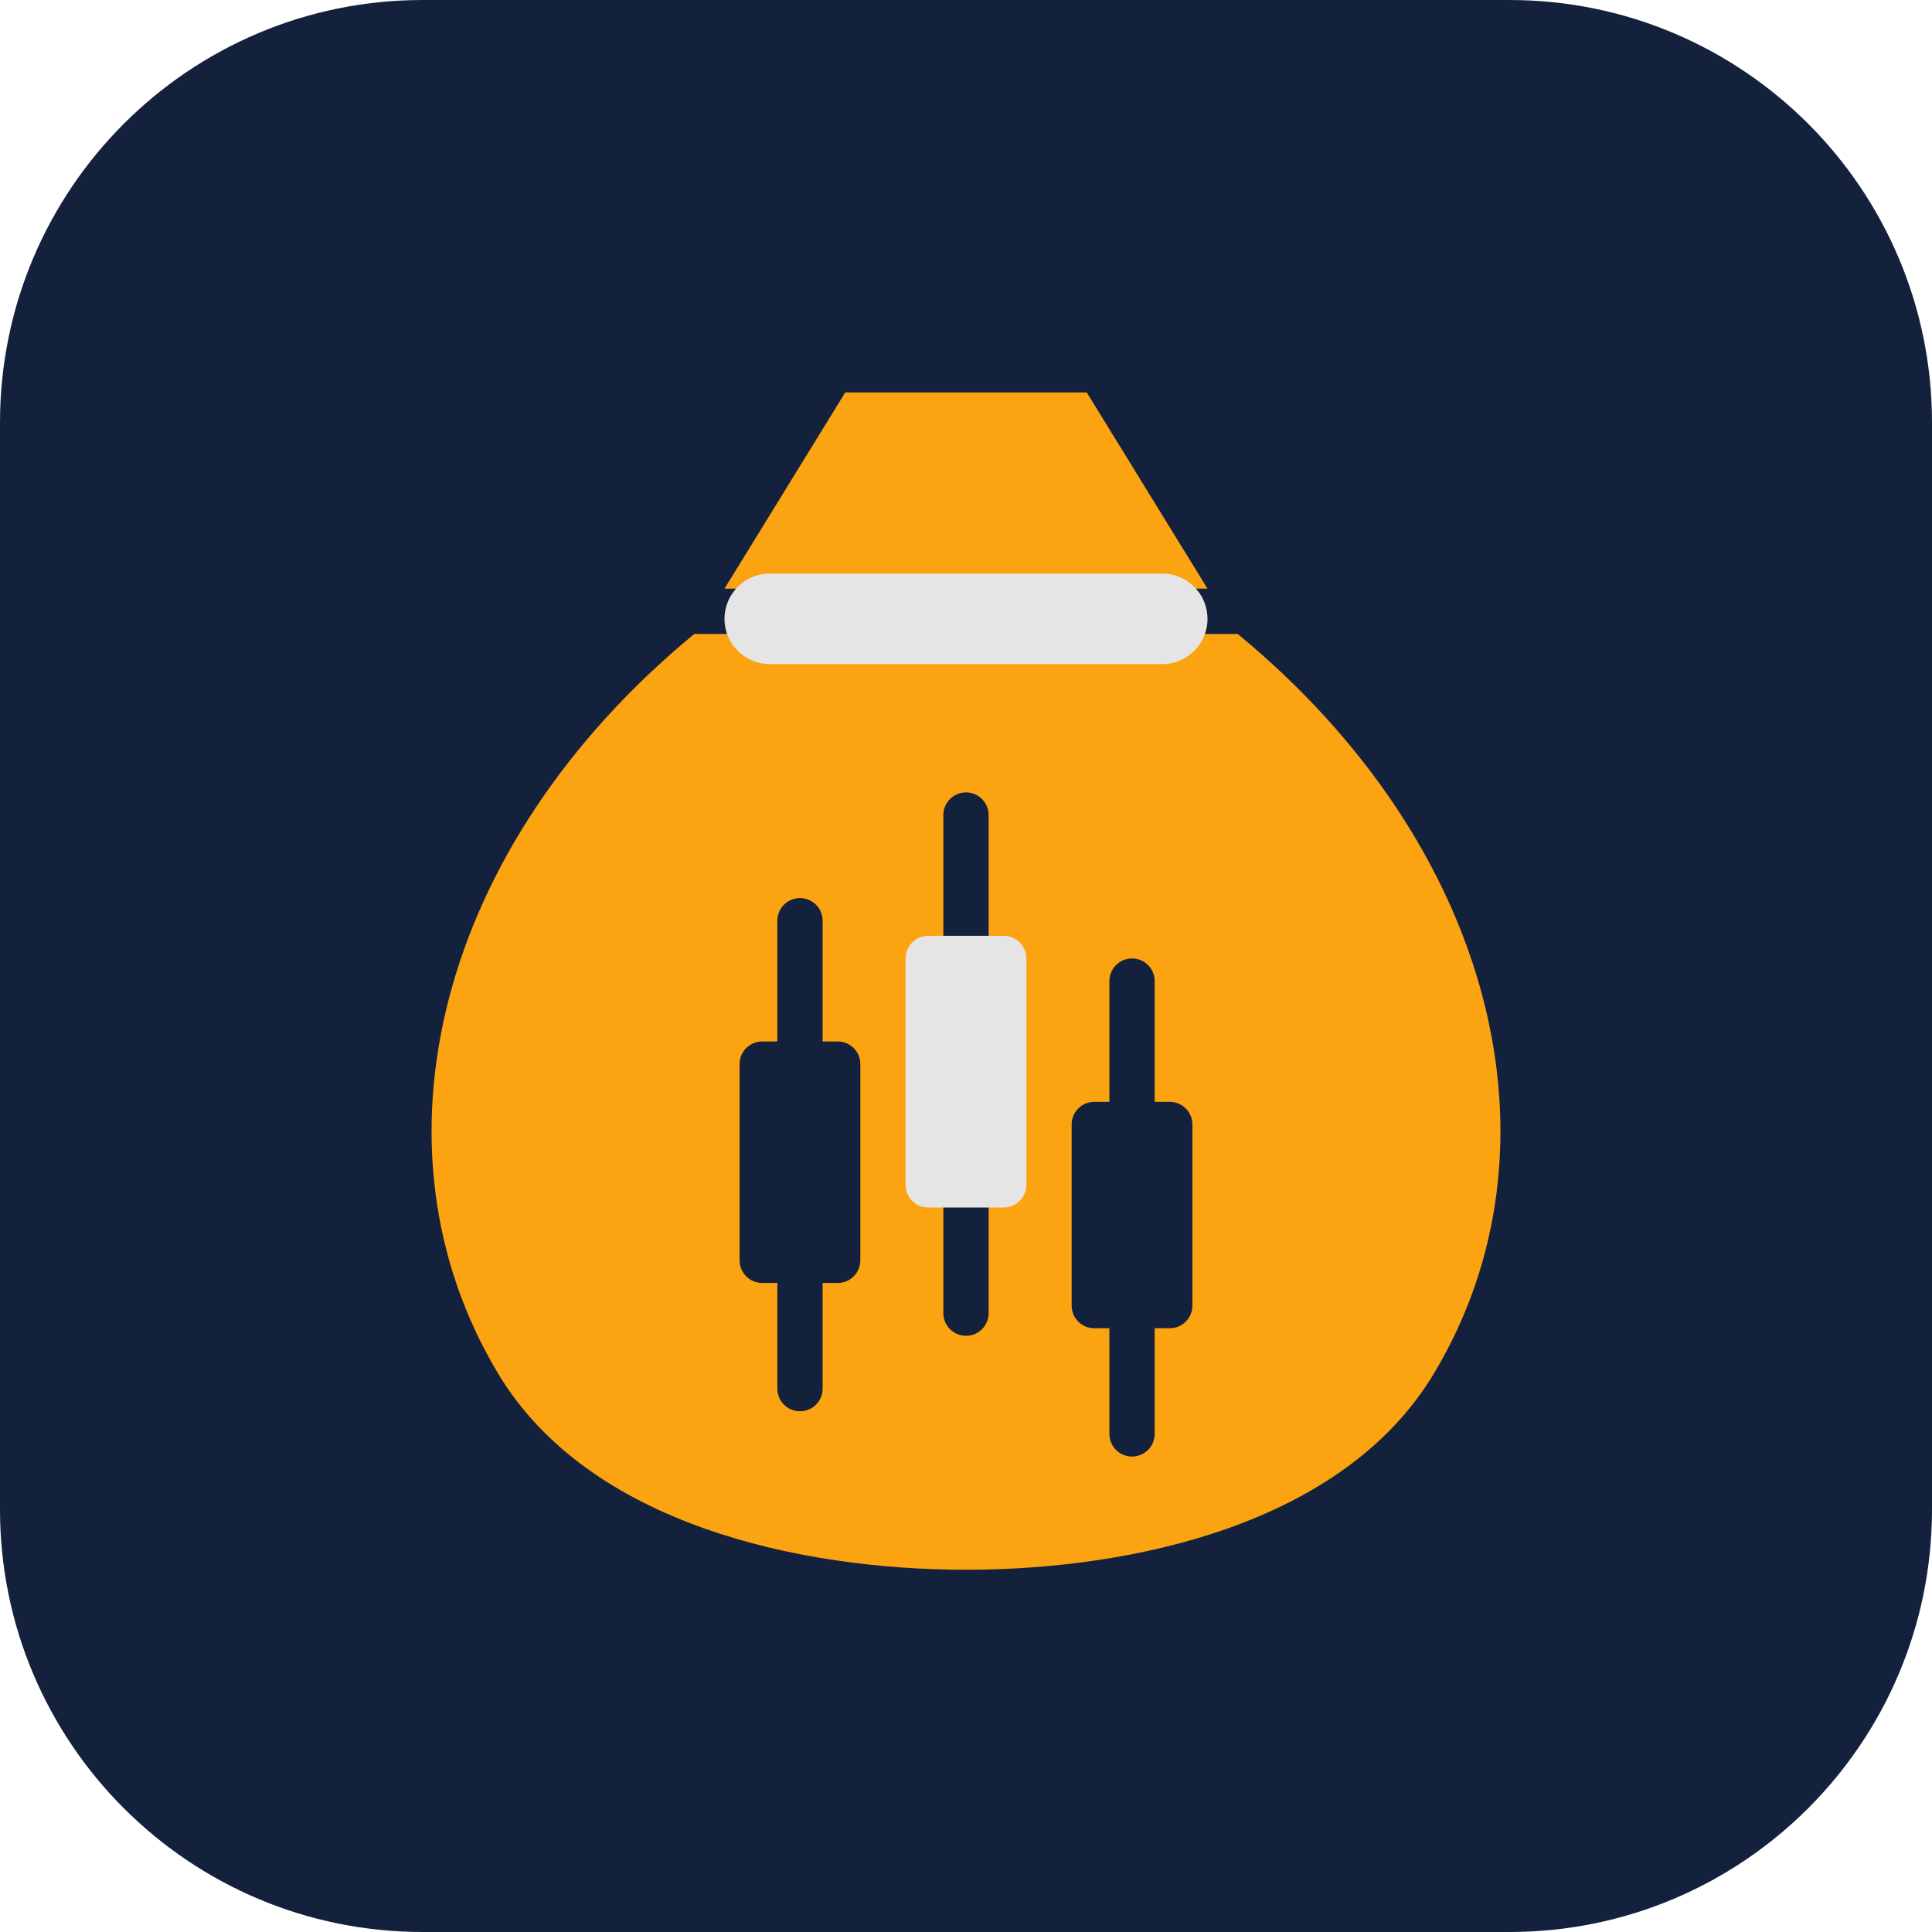
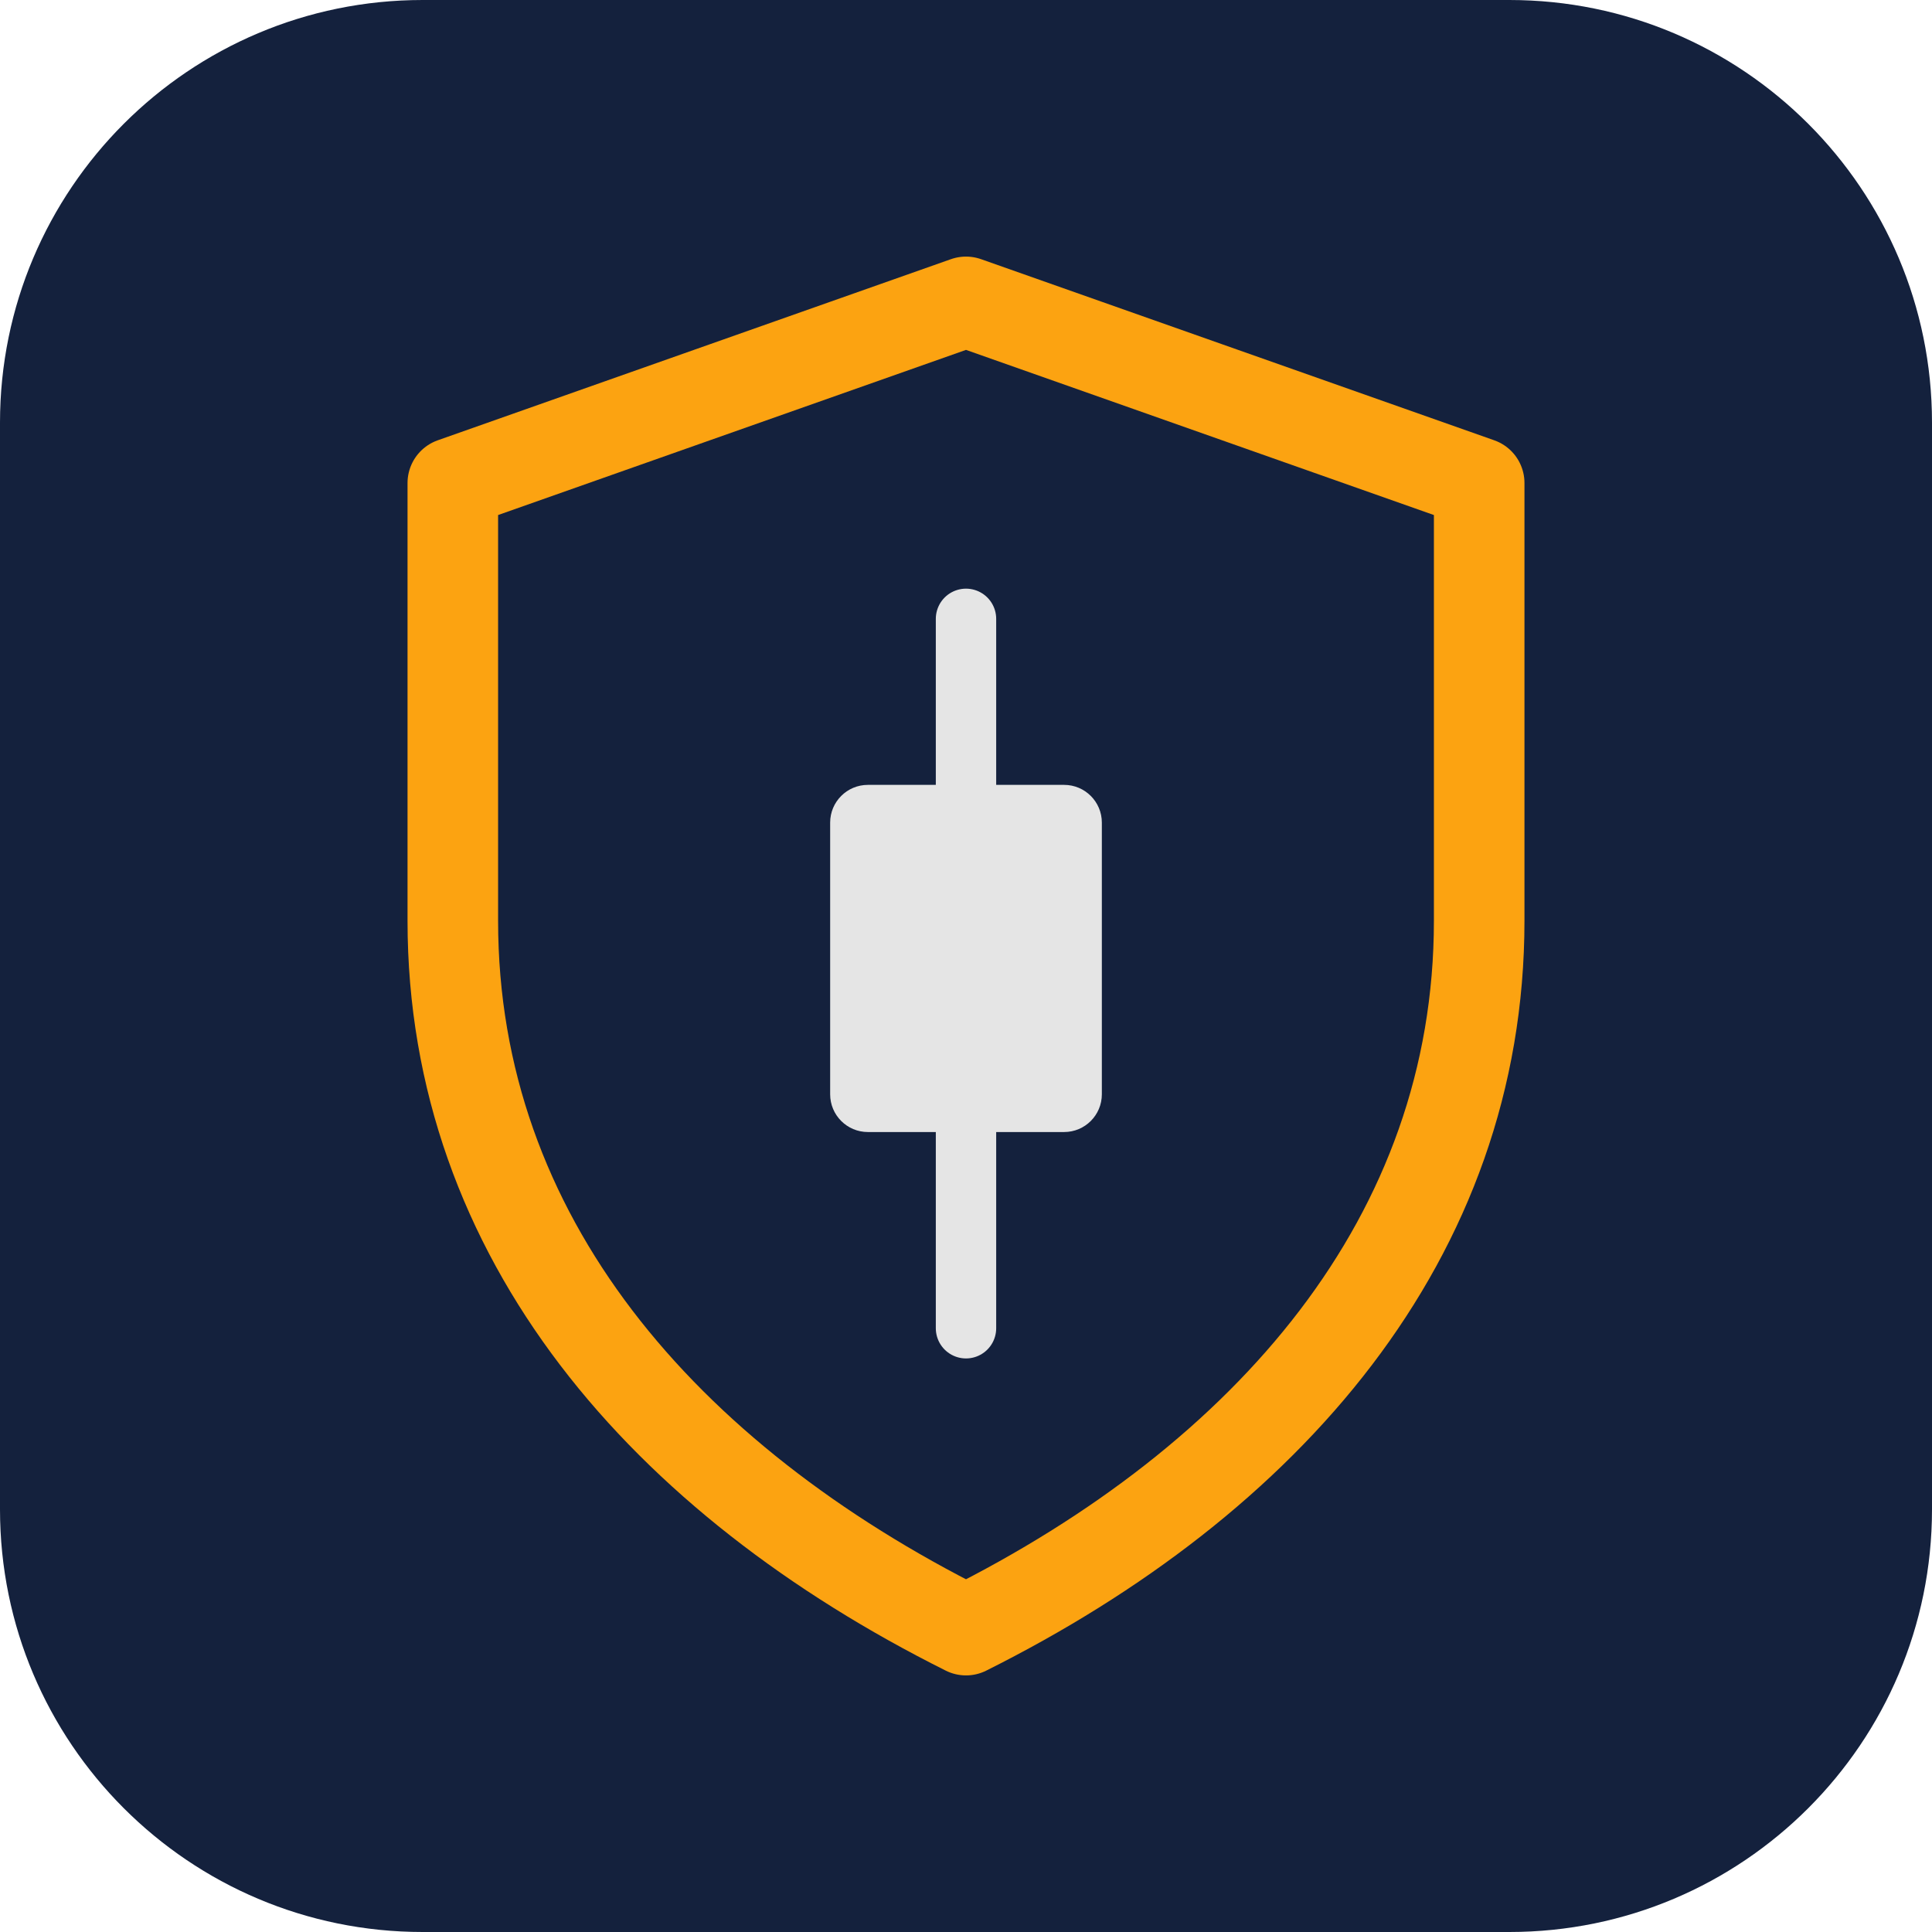
- <svg xmlns="http://www.w3.org/2000/svg" viewBox="0 0 256 256" role="img" aria-label="Steward.Purser">
+ <svg xmlns="http://www.w3.org/2000/svg" viewBox="0 0 256 256" role="img" aria-label="S.T.E.W.A.R.D.Purser">
  <rect width="256" height="256" rx="56" fill="#14213d" />
-   <path d="M96 78 L112 52 H144 L160 78 Z" fill="#fca311" />
-   <path d="M92 84 H164 C198 112 208 152 190 182 C178 202 150 208 128 208 C106 208 78 202 66 182 C48 152 58 112 92 84 Z" fill="#fca311" />
-   <rect x="96" y="76" width="64" height="12" rx="6" fill="#e5e5e5" />
-   <g stroke="#14213d" stroke-width="6" stroke-linecap="round">
-     <line x1="106" y1="122" x2="106" y2="184" />
-     <line x1="128" y1="108" x2="128" y2="174" />
-     <line x1="150" y1="130" x2="150" y2="190" />
-   </g>
-   <rect x="98" y="138" width="16" height="32" rx="3" fill="#14213d" />
-   <rect x="120" y="124" width="16" height="36" rx="3" fill="#e5e5e5" />
-   <rect x="142" y="146" width="16" height="30" rx="3" fill="#14213d" />
+   <path d="M128 40 L196 64 V122 C196 164 168 196 128 216 C88 196 60 164 60 122 V64 Z" fill="none" stroke="#fca311" stroke-width="12" stroke-linejoin="round" />
+   <line x1="128" y1="82" x2="128" y2="176" stroke="#e5e5e5" stroke-width="8" stroke-linecap="round" />
+   <rect x="110" y="104" width="36" height="46" rx="5" fill="#e5e5e5" />
</svg>
